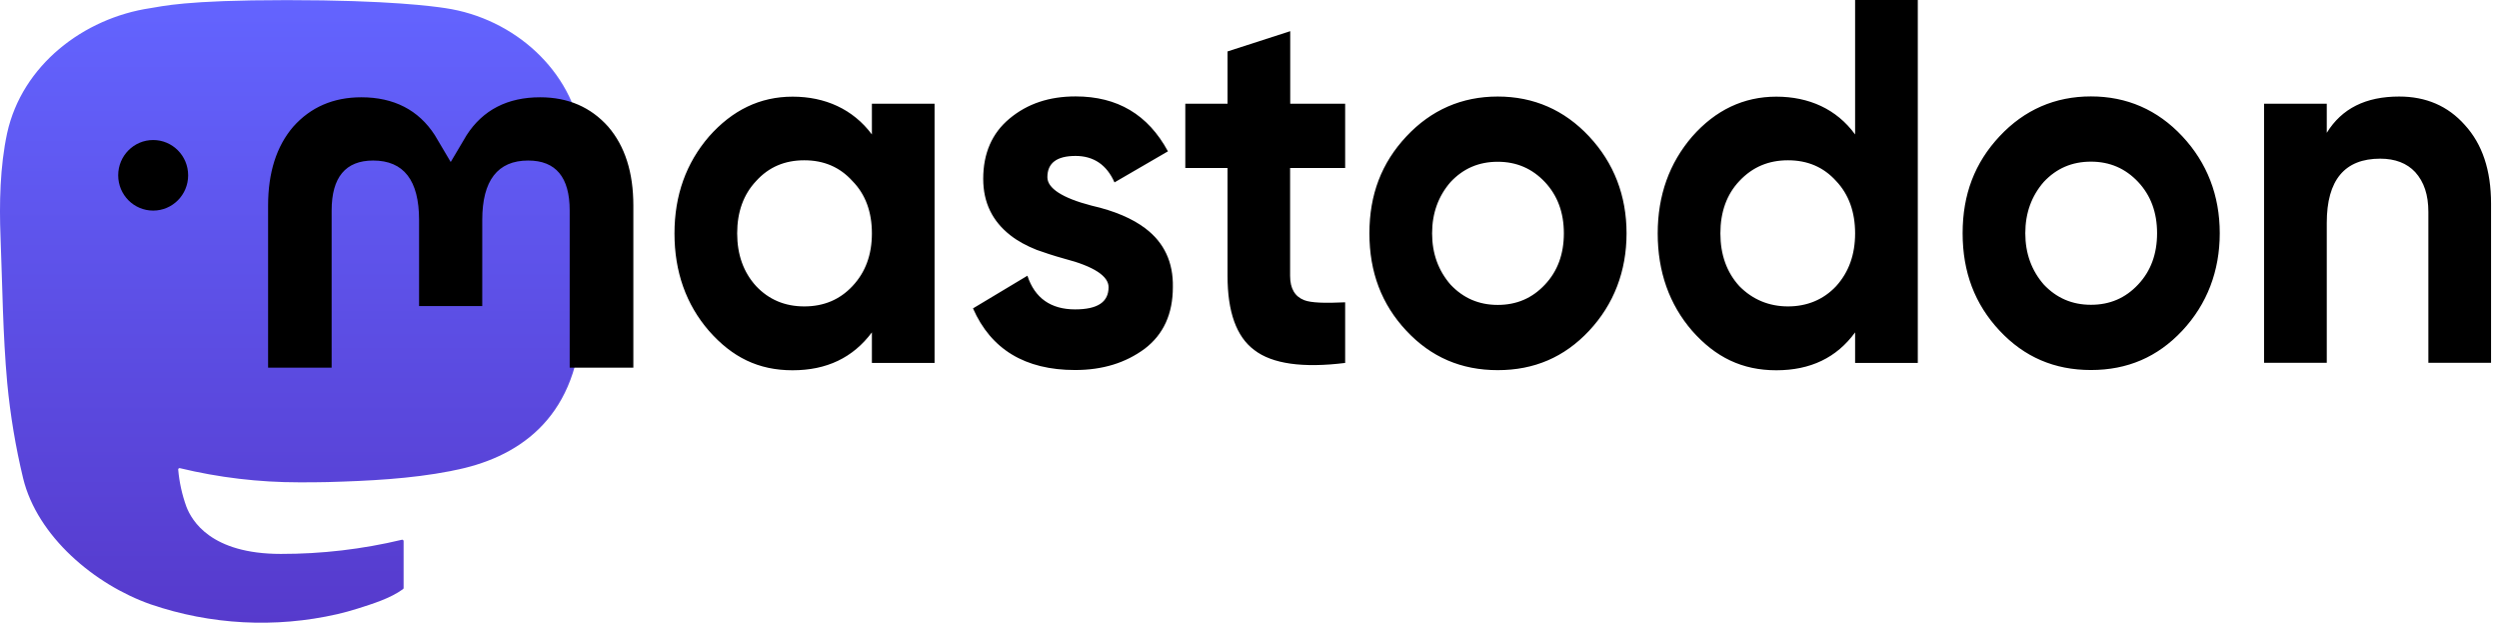
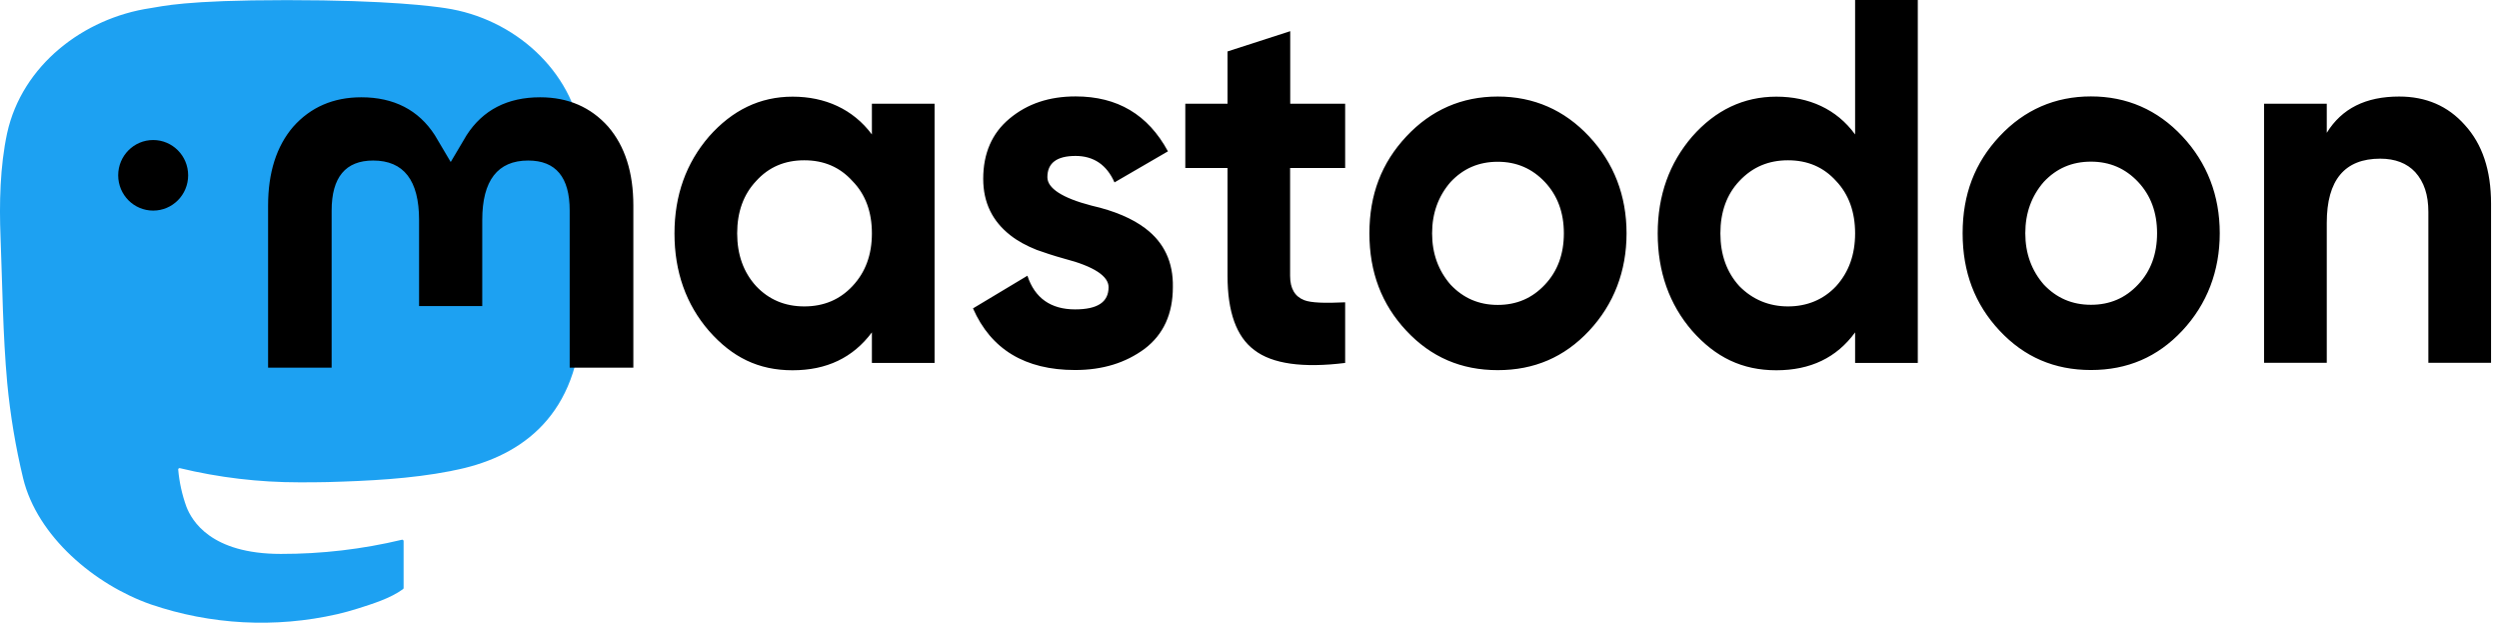
<svg xmlns="http://www.w3.org/2000/svg" xmlns:xlink="http://www.w3.org/1999/xlink" width="261" height="66" viewBox="0 0 261 66" fill="none">
  <symbol id="logo-symbol-wordmark">
-     <path d="M60.754 14.403C59.814 7.419 53.727 1.916 46.512 0.849C45.294 0.669 40.682 0.013 29.997 0.013H29.918C19.23 0.013 16.937 0.669 15.72 0.849C8.705 1.886 2.299 6.832 0.745 13.898C-0.003 17.378 -0.083 21.237 0.056 24.776C0.254 29.851 0.293 34.918 0.753 39.973C1.072 43.331 1.628 46.661 2.417 49.941C3.894 55.997 9.875 61.037 15.734 63.093C22.008 65.237 28.754 65.593 35.218 64.121C35.929 63.956 36.632 63.764 37.325 63.545C38.897 63.046 40.738 62.487 42.091 61.507C42.11 61.493 42.125 61.475 42.136 61.455C42.147 61.434 42.153 61.412 42.153 61.389V56.49C42.153 56.469 42.148 56.447 42.138 56.428C42.129 56.409 42.115 56.392 42.098 56.379C42.081 56.365 42.061 56.356 42.04 56.351C42.019 56.346 41.997 56.347 41.976 56.351C37.834 57.341 33.59 57.836 29.332 57.829C22.005 57.829 20.034 54.351 19.469 52.904C19.016 51.653 18.727 50.348 18.612 49.022C18.611 49 18.615 48.977 18.624 48.957C18.633 48.937 18.647 48.919 18.664 48.904C18.682 48.89 18.702 48.88 18.724 48.876C18.745 48.871 18.768 48.871 18.79 48.877C22.862 49.859 27.037 50.355 31.227 50.354C32.234 50.354 33.239 50.354 34.246 50.328C38.46 50.209 42.901 49.994 47.047 49.184C47.15 49.164 47.253 49.146 47.342 49.119C53.881 47.864 60.104 43.923 60.736 33.943C60.76 33.55 60.819 29.828 60.819 29.42C60.822 28.035 61.265 19.591 60.754 14.403Z" fill="url(#paint0_linear_89_11)" />
+     <path d="M60.754 14.403C59.814 7.419 53.727 1.916 46.512 0.849C45.294 0.669 40.682 0.013 29.997 0.013H29.918C19.23 0.013 16.937 0.669 15.72 0.849C8.705 1.886 2.299 6.832 0.745 13.898C-0.003 17.378 -0.083 21.237 0.056 24.776C0.254 29.851 0.293 34.918 0.753 39.973C1.072 43.331 1.628 46.661 2.417 49.941C3.894 55.997 9.875 61.037 15.734 63.093C22.008 65.237 28.754 65.593 35.218 64.121C35.929 63.956 36.632 63.764 37.325 63.545C38.897 63.046 40.738 62.487 42.091 61.507C42.11 61.493 42.125 61.475 42.136 61.455C42.147 61.434 42.153 61.412 42.153 61.389V56.49C42.153 56.469 42.148 56.447 42.138 56.428C42.129 56.409 42.115 56.392 42.098 56.379C42.081 56.365 42.061 56.356 42.04 56.351C42.019 56.346 41.997 56.347 41.976 56.351C37.834 57.341 33.59 57.836 29.332 57.829C22.005 57.829 20.034 54.351 19.469 52.904C19.016 51.653 18.727 50.348 18.612 49.022C18.611 49 18.615 48.977 18.624 48.957C18.633 48.937 18.647 48.919 18.664 48.904C18.682 48.89 18.702 48.88 18.724 48.876C18.745 48.871 18.768 48.871 18.79 48.877C22.862 49.859 27.037 50.355 31.227 50.354C32.234 50.354 33.239 50.354 34.246 50.328C38.46 50.209 42.901 49.994 47.047 49.184C47.15 49.164 47.253 49.146 47.342 49.119C53.881 47.864 60.104 43.923 60.736 33.943C60.76 33.55 60.819 29.828 60.819 29.42C60.822 28.035 61.265 19.591 60.754 14.403Z" fill="#1DA1F2" />
    <path d="M12.344 18.303C12.344 16.267 13.978 14.619 15.997 14.619C18.016 14.619 19.65 16.267 19.65 18.303C19.65 20.34 18.016 21.987 15.997 21.987C13.978 21.987 12.344 20.34 12.344 18.303Z" fill="currentColor" />
    <path d="M66.148 21.468V38.384H59.499V21.974C59.499 18.511 58.058 16.76 55.164 16.76C51.975 16.76 50.367 18.848 50.367 22.96V31.95H43.769V22.96C43.769 18.835 42.174 16.76 38.971 16.76C36.09 16.76 34.637 18.511 34.637 21.974V38.384H28V21.468C28 18.018 28.875 15.268 30.624 13.231C32.437 11.195 34.804 10.157 37.736 10.157C41.132 10.157 43.717 11.48 45.415 14.114L47.074 16.915L48.733 14.114C50.431 11.48 53.004 10.157 56.412 10.157C59.344 10.157 61.711 11.195 63.525 13.231C65.274 15.268 66.148 18.005 66.148 21.468ZM89.03 29.874C90.406 28.409 91.062 26.579 91.062 24.361C91.062 22.143 90.406 20.301 89.03 18.9C87.705 17.434 86.033 16.734 84.001 16.734C81.969 16.734 80.296 17.434 78.972 18.9C77.647 20.301 76.991 22.143 76.991 24.361C76.991 26.579 77.647 28.422 78.972 29.874C80.296 31.275 81.969 31.989 84.001 31.989C86.033 31.989 87.705 31.288 89.03 29.874ZM91.062 10.832H97.609V37.891H91.062V34.7C89.081 37.346 86.342 38.656 82.779 38.656C79.216 38.656 76.477 37.307 74.046 34.544C71.653 31.781 70.444 28.37 70.444 24.374C70.444 20.379 71.666 17.019 74.046 14.256C76.489 11.493 79.383 10.092 82.779 10.092C86.174 10.092 89.081 11.389 91.062 14.036V10.845V10.832ZM119.654 23.868C121.583 25.334 122.548 27.384 122.496 29.978C122.496 32.741 121.532 34.907 119.551 36.412C117.57 37.878 115.178 38.63 112.284 38.63C107.049 38.63 103.499 36.464 101.621 32.196L107.306 28.785C108.065 31.107 109.737 32.3 112.284 32.3C114.625 32.3 115.782 31.548 115.782 29.978C115.782 28.837 114.265 27.812 111.165 27.008C109.995 26.683 109.03 26.359 108.271 26.087C107.204 25.659 106.29 25.166 105.532 24.569C103.654 23.103 102.689 21.157 102.689 18.667C102.689 16.02 103.602 13.906 105.429 12.388C107.306 10.819 109.596 10.066 112.335 10.066C116.709 10.066 119.898 11.96 121.982 15.8L116.4 19.043C115.59 17.201 114.213 16.28 112.335 16.28C110.355 16.28 109.39 17.032 109.39 18.498C109.39 19.64 110.908 20.664 114.008 21.468C116.4 22.013 118.278 22.818 119.641 23.855L119.654 23.868ZM140.477 17.538H134.741V28.798C134.741 30.147 135.255 30.964 136.22 31.34C136.927 31.613 138.355 31.665 140.49 31.561V37.891C136.079 38.436 132.876 37.995 130.998 36.542C129.12 35.141 128.207 32.534 128.207 28.811V17.538H123.795V10.832H128.207V5.37L134.754 3.256V10.832H140.49V17.538H140.477ZM161.352 29.719C162.677 28.318 163.333 26.528 163.333 24.361C163.333 22.195 162.677 20.418 161.352 19.004C160.027 17.603 158.407 16.889 156.426 16.889C154.445 16.889 152.825 17.59 151.5 19.004C150.227 20.47 149.571 22.247 149.571 24.361C149.571 26.476 150.227 28.253 151.5 29.719C152.825 31.12 154.445 31.833 156.426 31.833C158.407 31.833 160.027 31.133 161.352 29.719ZM146.883 34.531C144.297 31.768 143.024 28.422 143.024 24.361C143.024 20.301 144.297 17.006 146.883 14.243C149.468 11.48 152.67 10.079 156.426 10.079C160.182 10.079 163.384 11.48 165.97 14.243C168.555 17.006 169.88 20.418 169.88 24.361C169.88 28.305 168.555 31.768 165.97 34.531C163.384 37.294 160.233 38.643 156.426 38.643C152.619 38.643 149.468 37.294 146.883 34.531ZM191.771 29.874C193.095 28.409 193.751 26.579 193.751 24.361C193.751 22.143 193.095 20.301 191.771 18.9C190.446 17.434 188.774 16.734 186.742 16.734C184.709 16.734 183.037 17.434 181.661 18.9C180.336 20.301 179.68 22.143 179.68 24.361C179.68 26.579 180.336 28.422 181.661 29.874C183.037 31.275 184.761 31.989 186.742 31.989C188.722 31.989 190.446 31.288 191.771 29.874ZM193.751 0H200.298V37.891H193.751V34.7C191.822 37.346 189.082 38.656 185.52 38.656C181.957 38.656 179.179 37.307 176.735 34.544C174.343 31.781 173.134 28.37 173.134 24.374C173.134 20.379 174.356 17.019 176.735 14.256C179.166 11.493 182.111 10.092 185.52 10.092C188.928 10.092 191.822 11.389 193.751 14.036V0.013V0ZM223.308 29.706C224.633 28.305 225.289 26.515 225.289 24.348C225.289 22.182 224.633 20.405 223.308 18.991C221.983 17.59 220.363 16.877 218.382 16.877C216.401 16.877 214.78 17.577 213.456 18.991C212.182 20.457 211.526 22.234 211.526 24.348C211.526 26.463 212.182 28.24 213.456 29.706C214.78 31.107 216.401 31.82 218.382 31.82C220.363 31.82 221.983 31.12 223.308 29.706ZM208.838 34.518C206.253 31.755 204.98 28.409 204.98 24.348C204.98 20.288 206.253 16.993 208.838 14.23C211.424 11.467 214.626 10.066 218.382 10.066C222.137 10.066 225.34 11.467 227.925 14.23C230.511 16.993 231.835 20.405 231.835 24.348C231.835 28.292 230.511 31.755 227.925 34.518C225.34 37.281 222.189 38.63 218.382 38.63C214.575 38.63 211.424 37.281 208.838 34.518ZM260.17 21.261V37.878H253.623V22.13C253.623 20.34 253.173 18.991 252.247 17.966C251.385 17.045 250.164 16.565 248.594 16.565C244.89 16.565 243.012 18.783 243.012 23.272V37.878H236.466V10.832H243.012V13.867C244.581 11.325 247.077 10.079 250.575 10.079C253.366 10.079 255.656 11.052 257.431 13.05C259.257 15.047 260.17 17.759 260.17 21.274" fill="currentColor" />
    <defs>
-       <linearGradient id="paint0_linear_89_11" x1="30.5" y1="0.013" x2="30.5" y2="65.013" gradientUnits="userSpaceOnUse">
-         <stop stop-color="#6364FF" />
-         <stop offset="1" stop-color="#563ACC" />
-       </linearGradient>
-     </defs>
+ </defs>
  </symbol>
  <use xlink:href="#logo-symbol-wordmark" />
</svg>
